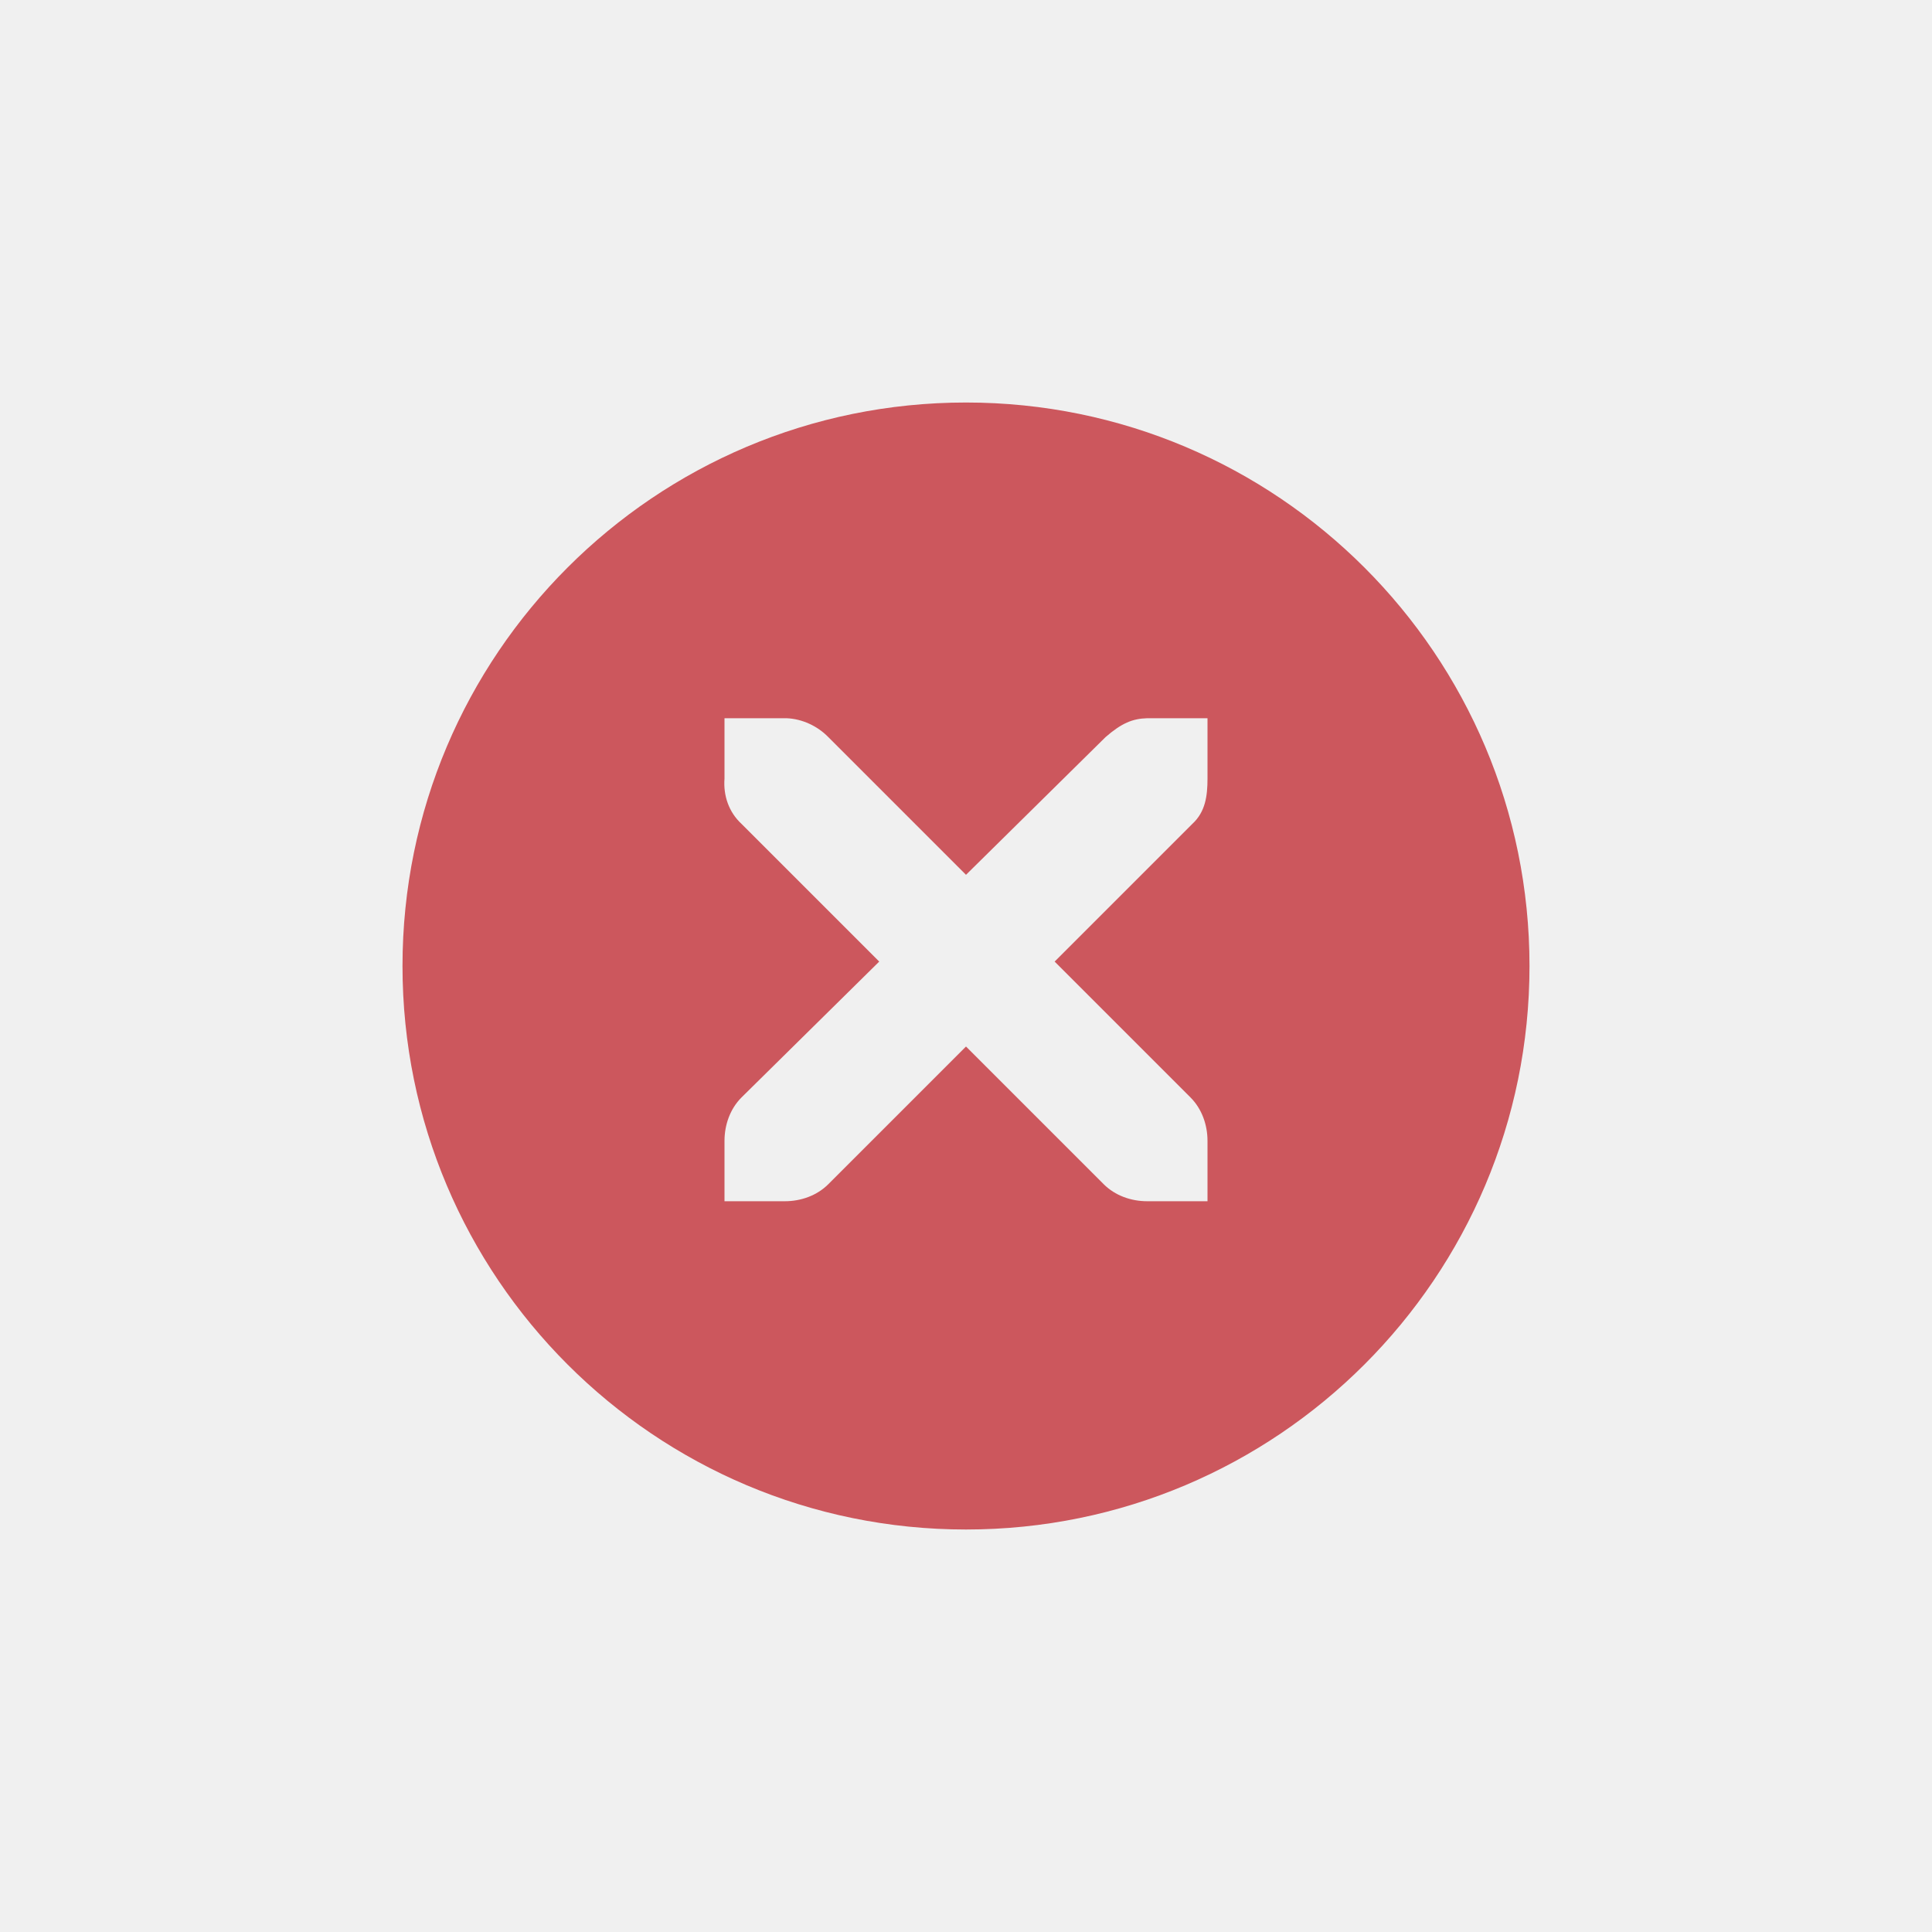
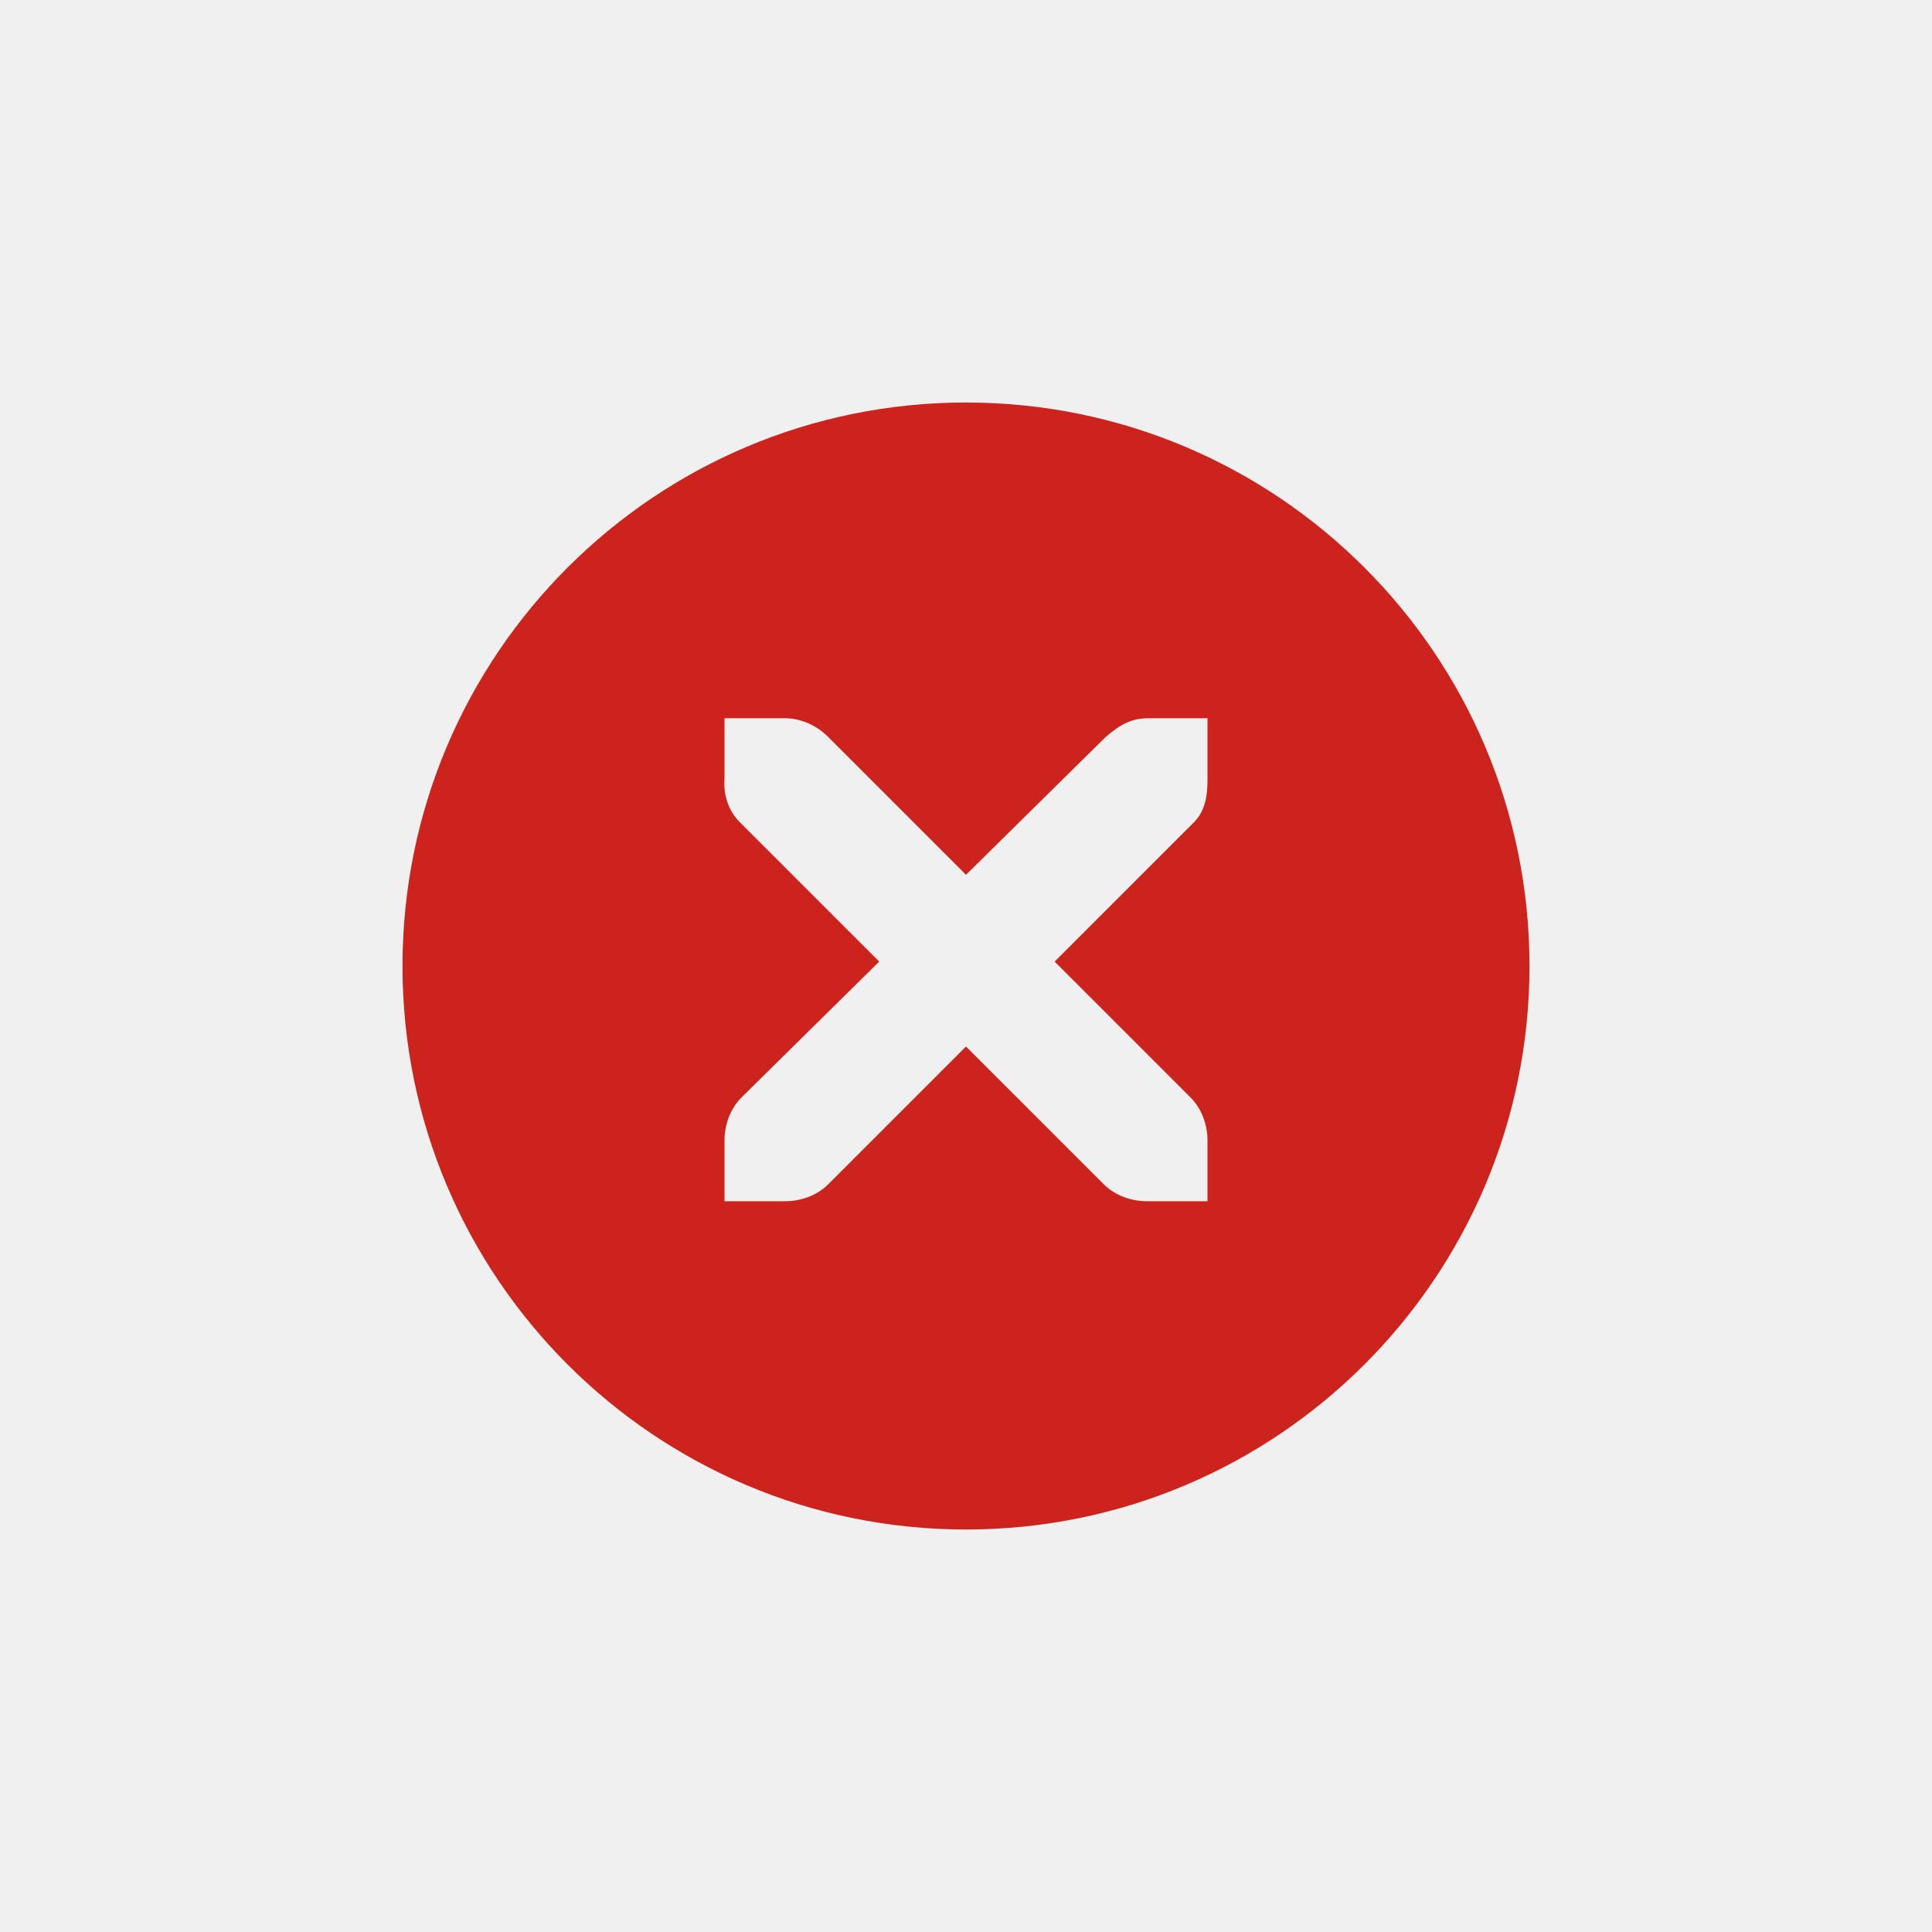
<svg xmlns="http://www.w3.org/2000/svg" width="24" height="24" id="svg4306" version="1.1" style="enable-background:new">
  <defs id="defs4308">
    <linearGradient id="linearGradient3770">
      <stop style="stop-color:#000000;stop-opacity:0.628;" offset="0" id="stop3772" />
      <stop style="stop-color:#000000;stop-opacity:0.498;" offset="1" id="stop3774" />
    </linearGradient>
    <linearGradient id="linearGradient4882">
-       <stop style="stop-color:#ffffff;stop-opacity:1;" offset="0" id="stop4884" />
-       <stop style="stop-color:#ffffff;stop-opacity:0;" offset="1" id="stop4886" />
+       <stop style="stop-color:#fbf1c7;stop-opacity:1;" offset="0" id="stop4884" />
+       <stop style="stop-color:#fbf1c7;stop-opacity:0;" offset="1" id="stop4886" />
    </linearGradient>
    <linearGradient id="linearGradient3784-6">
-       <stop style="stop-color:#ffffff;stop-opacity:0.216;" offset="0" id="stop3786-4" />
-       <stop style="stop-color:#ffffff;stop-opacity:0;" offset="1" id="stop3788-6" />
+       <stop style="stop-color:#fbf1c7;stop-opacity:0.216;" offset="0" id="stop3786-4" />
+       <stop style="stop-color:#fbf1c7;stop-opacity:0;" offset="1" id="stop3788-6" />
    </linearGradient>
    <linearGradient id="linearGradient4892">
      <stop id="stop4894" offset="0" style="stop-color:#2f3a42;stop-opacity:1;" />
      <stop id="stop4896" offset="1" style="stop-color:#1d242a;stop-opacity:1;" />
    </linearGradient>
    <linearGradient id="linearGradient4882-4">
      <stop id="stop4884-9" offset="0" style="stop-color:#728495;stop-opacity:1;" />
      <stop id="stop4886-9" offset="1" style="stop-color:#617c95;stop-opacity:0;" />
    </linearGradient>
  </defs>
  <g id="layer1" transform="translate(0,-1028.362)">
    <g style="display:inline" id="titlebutton-close-dark-8" transform="translate(-641,1218)">
      <g id="g4927-9-2-8-4" style="display:inline;opacity:1" transform="translate(-678,-432.6378)">
        <g transform="translate(-103,0)" style="display:inline;opacity:1" id="g4490-6-5-2-5-3-6">
          <g id="g4092-0-2-21-0-9-7-0" style="display:inline" transform="translate(58,0)">
-             <path style="fill:#cc575d;fill-opacity:1;stroke:none;stroke-width:0;stroke-linecap:butt;stroke-linejoin:miter;stroke-miterlimit:4;stroke-dasharray:none;stroke-dashoffset:0;stroke-opacity:1" d="m 414,58 a 7,7 0 0 0 -7,7 7,7 0 0 0 7,7 7,7 0 0 0 7,-7 7,7 0 0 0 -7,-7 z m -3,3.922 0.75,0 c 0.008,-9e-5 0.016,-3.45e-4 0.023,0 0.191,0.008 0.382,0.096 0.516,0.234 L 414,63.867 415.734,62.156 c 0.199,-0.173 0.335,-0.229 0.516,-0.234 l 0.75,0 0,0.75 c 0,0.215 -0.026,0.413 -0.188,0.562 l -1.711,1.711 1.688,1.688 C 416.93,66.774 417,66.973 417,67.172 l 0,0.75 -0.75,0 c -0.199,-8e-6 -0.398,-0.07 -0.539,-0.211 L 414,66 l -1.711,1.711 c -0.141,0.141 -0.34,0.211 -0.539,0.211 l -0.75,0 0,-0.75 c 0,-0.199 0.07,-0.398 0.211,-0.539 l 1.711,-1.688 -1.711,-1.711 C 411.053,63.088 410.984,62.882 411,62.672 l 0,-0.75 z" transform="translate(962,190)" id="path4068-7-5-9-6-5-8-5" />
+             <path style="fill:#cc241d;fill-opacity:1;stroke:none;stroke-width:0;stroke-linecap:butt;stroke-linejoin:miter;stroke-miterlimit:4;stroke-dasharray:none;stroke-dashoffset:0;stroke-opacity:1" d="m 414,58 a 7,7 0 0 0 -7,7 7,7 0 0 0 7,7 7,7 0 0 0 7,-7 7,7 0 0 0 -7,-7 z m -3,3.922 0.75,0 c 0.008,-9e-5 0.016,-3.45e-4 0.023,0 0.191,0.008 0.382,0.096 0.516,0.234 L 414,63.867 415.734,62.156 c 0.199,-0.173 0.335,-0.229 0.516,-0.234 l 0.75,0 0,0.75 c 0,0.215 -0.026,0.413 -0.188,0.562 l -1.711,1.711 1.688,1.688 C 416.93,66.774 417,66.973 417,67.172 l 0,0.75 -0.75,0 c -0.199,-8e-6 -0.398,-0.07 -0.539,-0.211 L 414,66 l -1.711,1.711 c -0.141,0.141 -0.34,0.211 -0.539,0.211 l -0.75,0 0,-0.75 c 0,-0.199 0.07,-0.398 0.211,-0.539 l 1.711,-1.688 -1.711,-1.711 C 411.053,63.088 410.984,62.882 411,62.672 l 0,-0.75 z" transform="translate(962,190)" id="path4068-7-5-9-6-5-8-5" />
          </g>
        </g>
-         <g id="g4778-2-68-8-7-9" transform="translate(1323,246.8672)" style="fill:#ffffff;fill-opacity:1">
-           <g style="display:inline;fill:#ffffff;fill-opacity:1" id="layer9-9-4-4-1-1-7" transform="translate(-60,-518)" />
-           <g id="layer10-2-1-8-0-4-4" transform="translate(-60,-518)" style="fill:#ffffff;fill-opacity:1" />
-           <g id="layer11-16-4-9-6-9-0" transform="translate(-60,-518)" style="fill:#ffffff;fill-opacity:1" />
-           <g transform="matrix(0.75,0,0,0.75,2,2.054688)" id="g2996-76-5-96-3-7" style="fill:#ffffff;fill-opacity:1">
-             <g transform="translate(-60,-518)" id="layer12-4-5-7-9-4-5" style="fill:#ffffff;fill-opacity:1">
-               <g transform="translate(19,-242)" id="layer4-4-1-9-5-6-3-8" style="display:inline;fill:#ffffff;fill-opacity:1" />
+         <g id="g4778-2-68-8-7-9" transform="translate(1323,246.8672)" style="fill:#fbf1c7;fill-opacity:1">
+           <g style="display:inline;fill:#fbf1c7;fill-opacity:1" id="layer9-9-4-4-1-1-7" transform="translate(-60,-518)" />
+           <g id="layer10-2-1-8-0-4-4" transform="translate(-60,-518)" style="fill:#fbf1c7;fill-opacity:1" />
+           <g id="layer11-16-4-9-6-9-0" transform="translate(-60,-518)" style="fill:#fbf1c7;fill-opacity:1" />
+           <g transform="matrix(0.75,0,0,0.75,2,2.054688)" id="g2996-76-5-96-3-7" style="fill:#fbf1c7;fill-opacity:1">
+             <g transform="translate(-60,-518)" id="layer12-4-5-7-9-4-5" style="fill:#fbf1c7;fill-opacity:1">
+               <g transform="translate(19,-242)" id="layer4-4-1-9-5-6-3-8" style="display:inline;fill:#fbf1c7;fill-opacity:1" />
            </g>
          </g>
-           <g id="layer13-2-6-11-3-1-6" transform="translate(-60,-518)" style="fill:#ffffff;fill-opacity:1" />
-           <g id="layer14-4-0-33-2-4-8" transform="translate(-60,-518)" style="fill:#ffffff;fill-opacity:1" />
-           <g id="layer15-7-3-0-6-6-3" transform="translate(-60,-518)" style="fill:#ffffff;fill-opacity:1" />
+           <g id="layer13-2-6-11-3-1-6" transform="translate(-60,-518)" style="fill:#fbf1c7;fill-opacity:1" />
+           <g id="layer14-4-0-33-2-4-8" transform="translate(-60,-518)" style="fill:#fbf1c7;fill-opacity:1" />
+           <g id="layer15-7-3-0-6-6-3" transform="translate(-60,-518)" style="fill:#fbf1c7;fill-opacity:1" />
        </g>
      </g>
      <rect y="-185.638" x="645" height="16" width="16" id="rect17883-39-99-8-8" style="display:inline;opacity:1;fill:none;fill-opacity:1;stroke:none;stroke-width:1;stroke-linecap:butt;stroke-linejoin:miter;stroke-miterlimit:4;stroke-dasharray:none;stroke-dashoffset:0;stroke-opacity:0" />
    </g>
  </g>
</svg>
